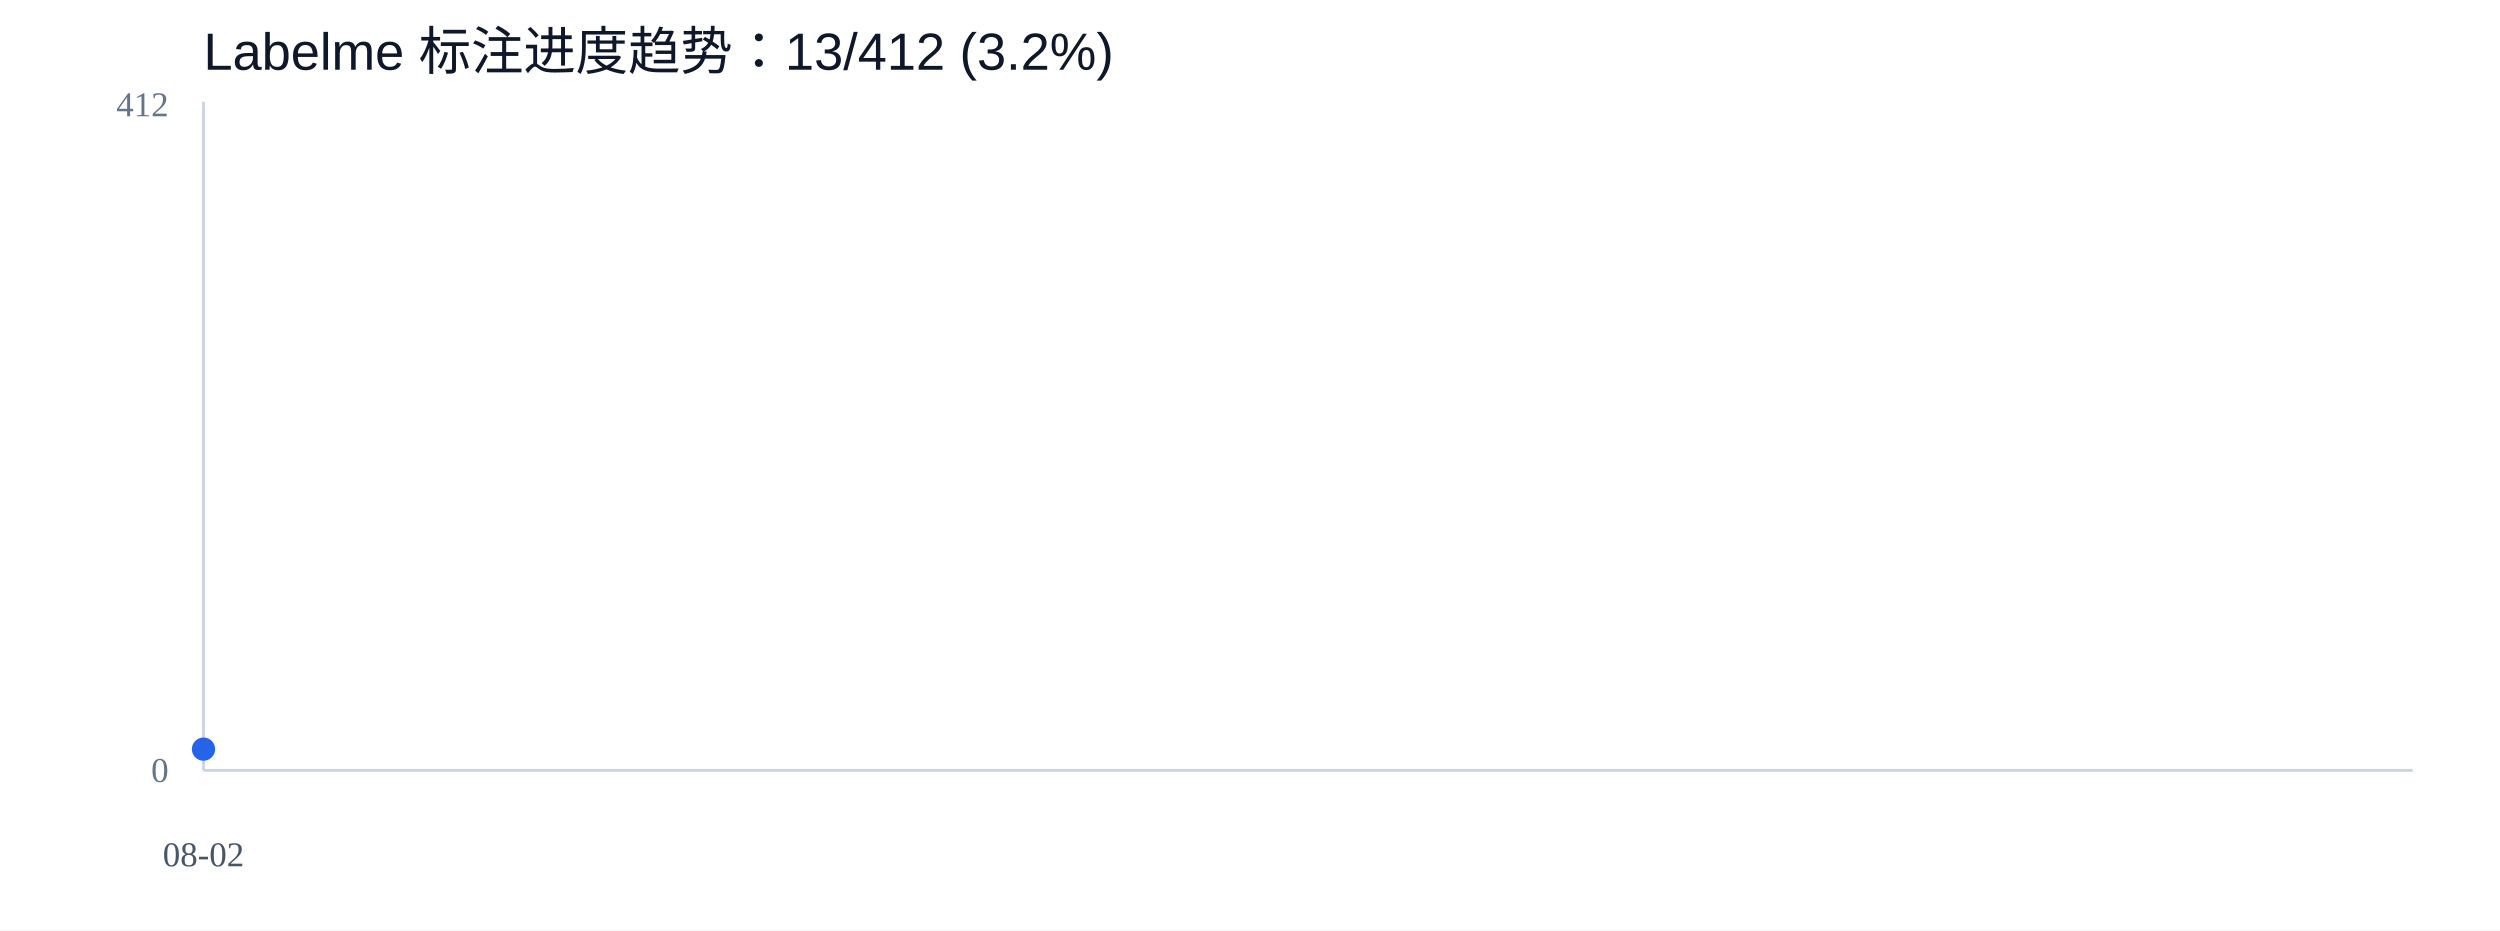
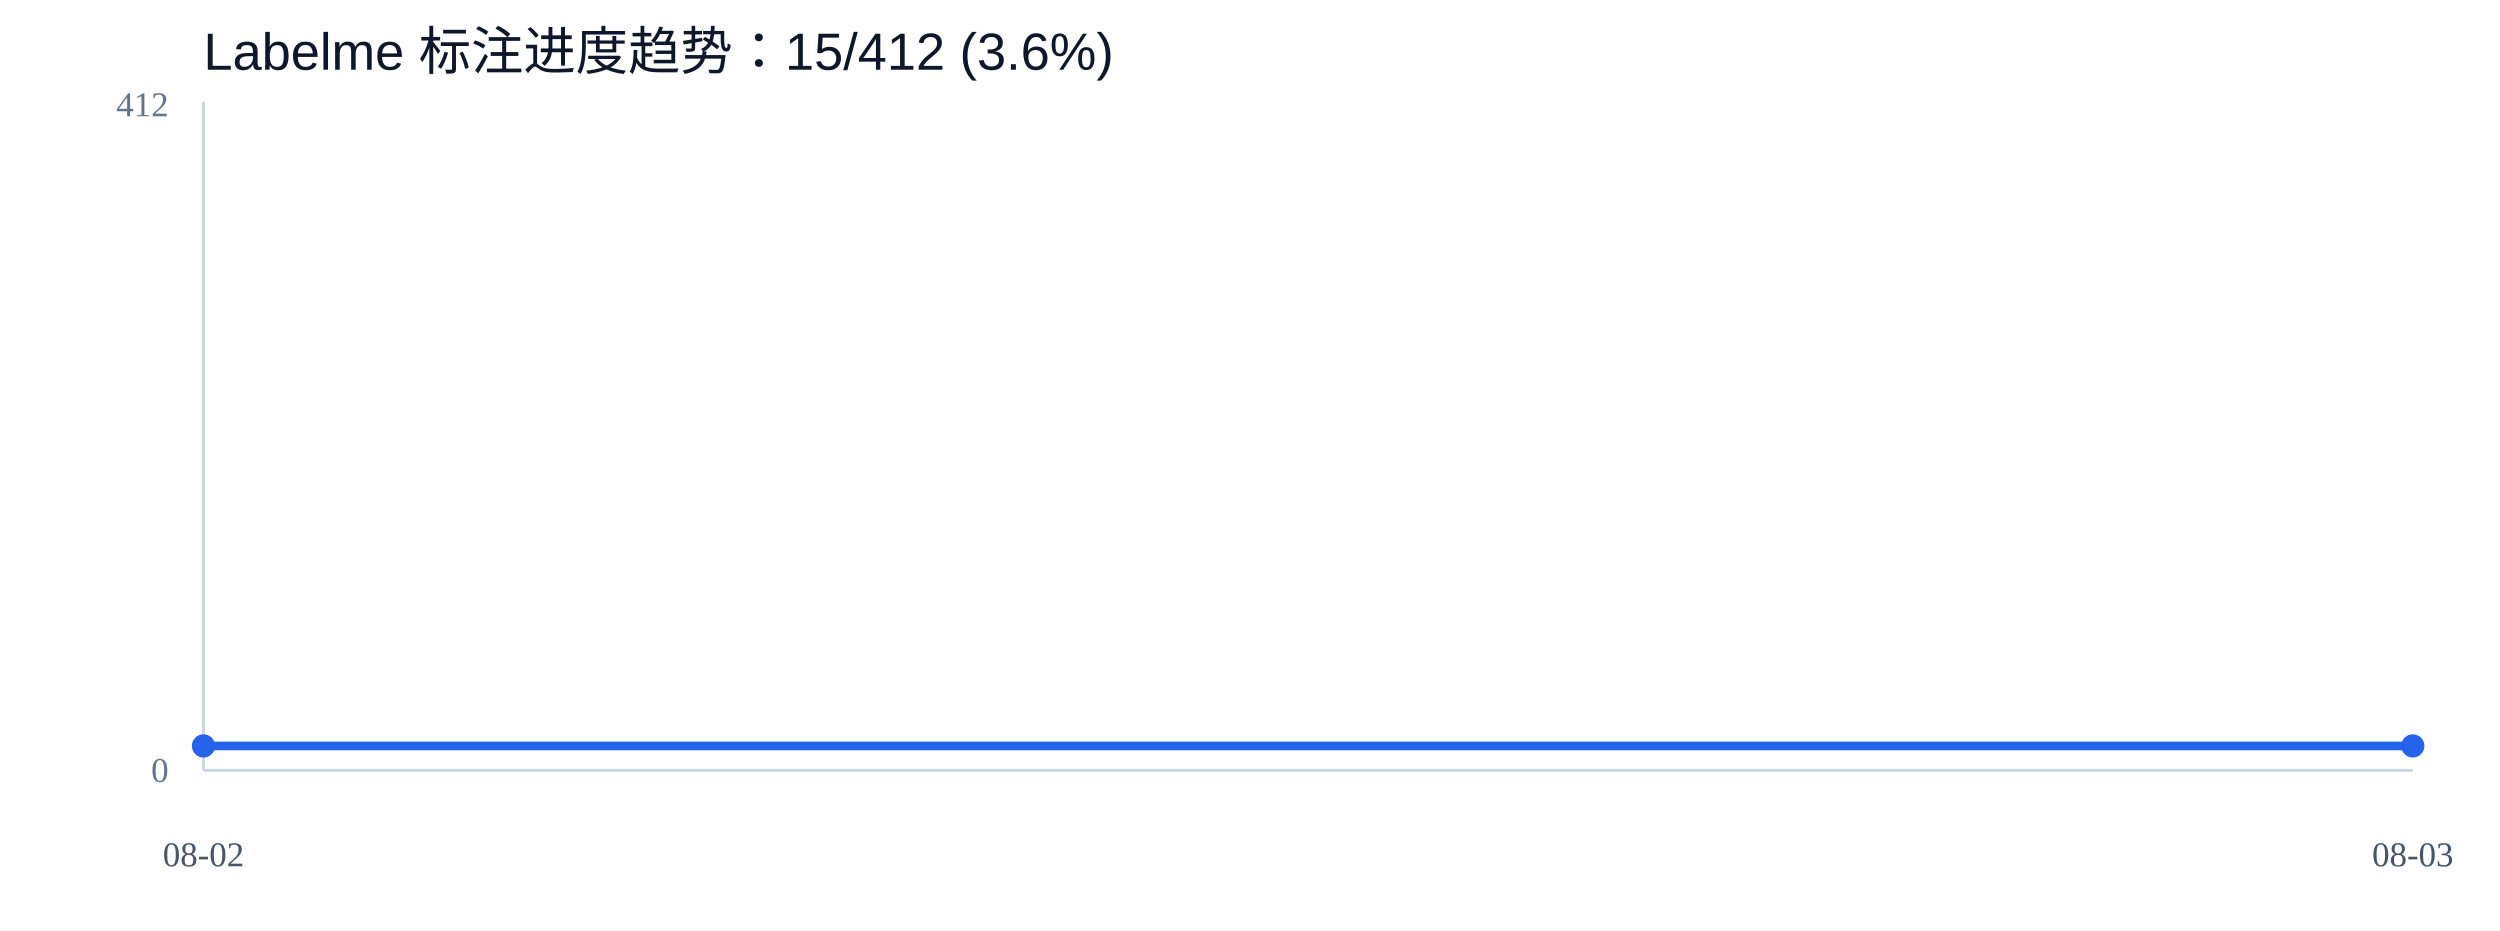
<svg xmlns="http://www.w3.org/2000/svg" width="860" height="320" viewBox="0 0 860 320">
  <rect width="100%" height="100%" fill="#ffffff" />
-   <text x="70" y="24" font-size="18" font-family="Arial, sans-serif" fill="#0f172a">Labelme 标注进度趋势：13/412 (3.2%)</text>
+   <text x="70" y="24" font-size="18" font-family="Arial, sans-serif" fill="#0f172a">Labelme 标注进度趋势：15/412 (3.6%)</text>
  <line x1="70" y1="265" x2="830" y2="265" stroke="#cbd5e1" />
  <line x1="70" y1="35" x2="70" y2="265" stroke="#cbd5e1" />
  <text x="58" y="40" text-anchor="end" font-size="12" fill="#64748b">412</text>
  <text x="58" y="269" text-anchor="end" font-size="12" fill="#64748b">0</text>
-   <polyline points="70.0,257.7" fill="none" stroke="#2563eb" stroke-width="3" stroke-linejoin="round" stroke-linecap="round" />
-   <circle cx="70.0" cy="257.7" r="4" fill="#2563eb" />
+   <polyline points="70.0,256.6 830.0,256.6" fill="none" stroke="#2563eb" stroke-width="3" stroke-linejoin="round" stroke-linecap="round" />
+   <circle cx="70.0" cy="256.6" r="4" fill="#2563eb" />
+   <circle cx="830.0" cy="256.6" r="4" fill="#2563eb" />
  <text x="70.0" y="298" text-anchor="middle" font-size="12" fill="#475569">08-02</text>
+   <text x="830.0" y="298" text-anchor="middle" font-size="12" fill="#475569">08-03</text>
</svg>
